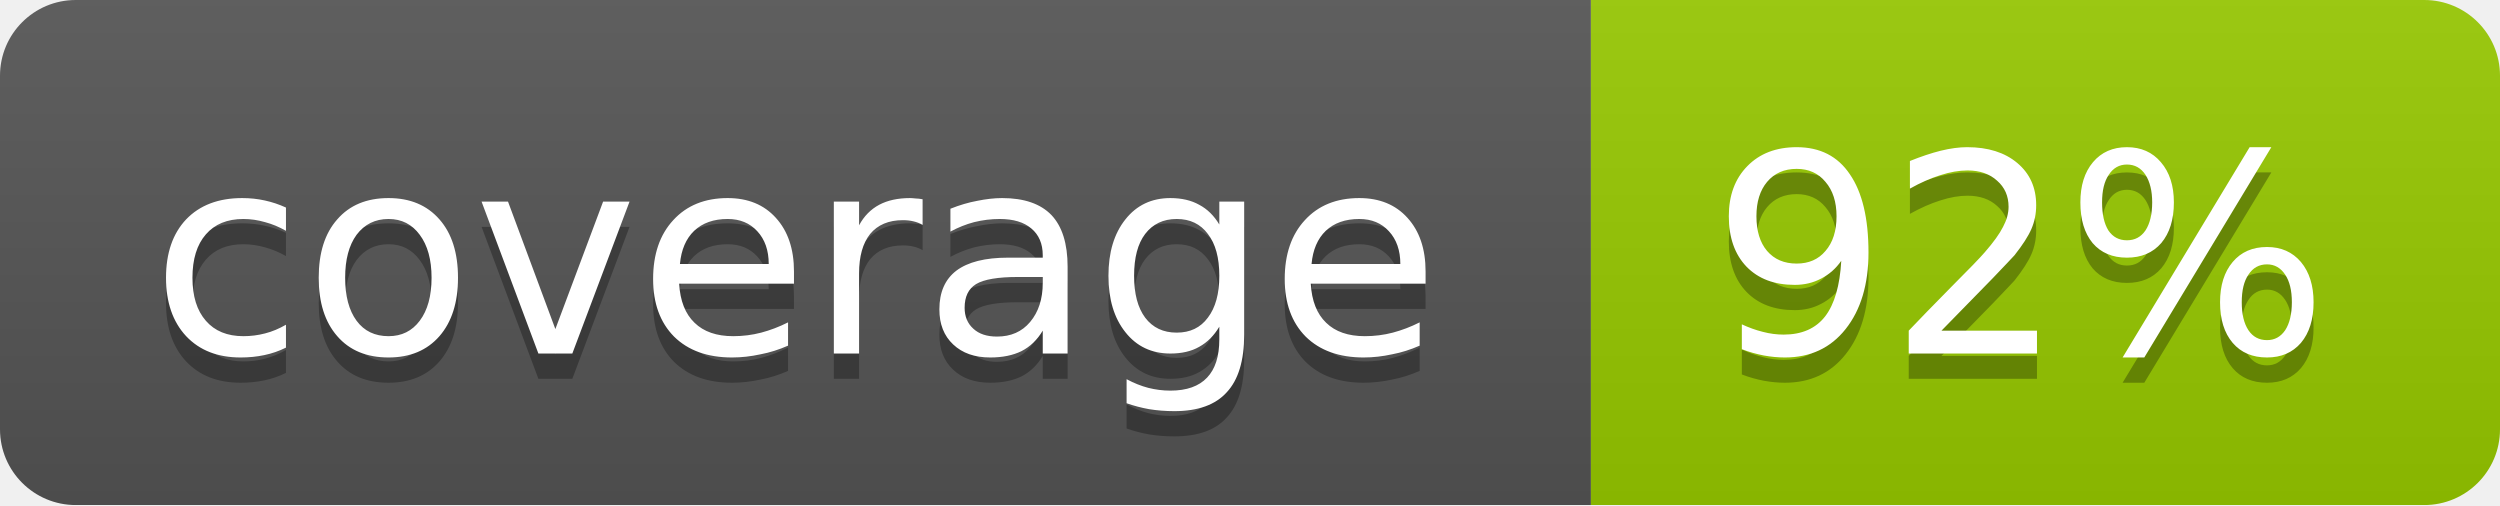
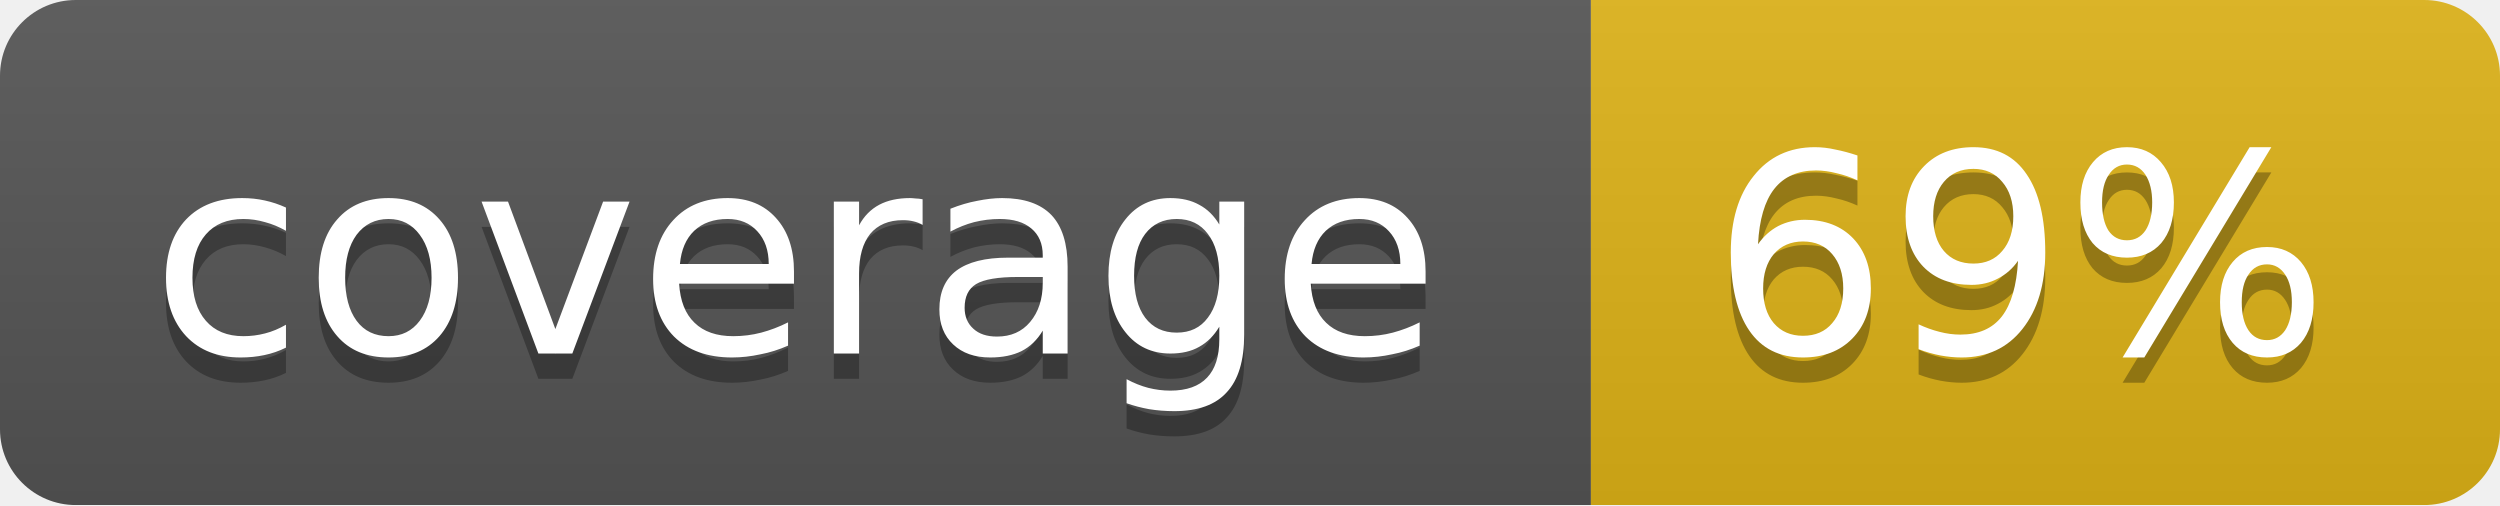
<svg xmlns="http://www.w3.org/2000/svg" width="99" height="20">
  <linearGradient id="b" x2="0" y2="100%">
    <stop offset="0" stop-color="#bbb" stop-opacity=".1" />
    <stop offset="1" stop-opacity=".1" />
  </linearGradient>
  <mask id="a">
    <rect width="99" height="20" rx="3" fill="#fff" />
  </mask>
  <g mask="url(#a)">
    <path fill="#555" d="M0 0h63v20H0z" />
-     <path fill="#97CA00" d="M63 0h36v20H63z" />
+     <path fill="#dfb317" d="M63 0h36v20H63z" />
    <path fill="url(#b)" d="M0 0h99v20H0z" />
  </g>
  <g fill="#fff" text-anchor="middle" font-family="DejaVu Sans,Verdana,Geneva,sans-serif" font-size="11">
    <text x="31.5" y="15" fill="#010101" fill-opacity=".3">coverage</text>
    <text x="31.5" y="14">coverage</text>
-     <text x="80" y="15" fill="#010101" fill-opacity=".3">92%</text>
-     <text x="80" y="14">92%</text>
+     <text x="80" y="15" fill="#010101" fill-opacity=".3">69%</text>
+     <text x="80" y="14">69%</text>
  </g>
</svg>
